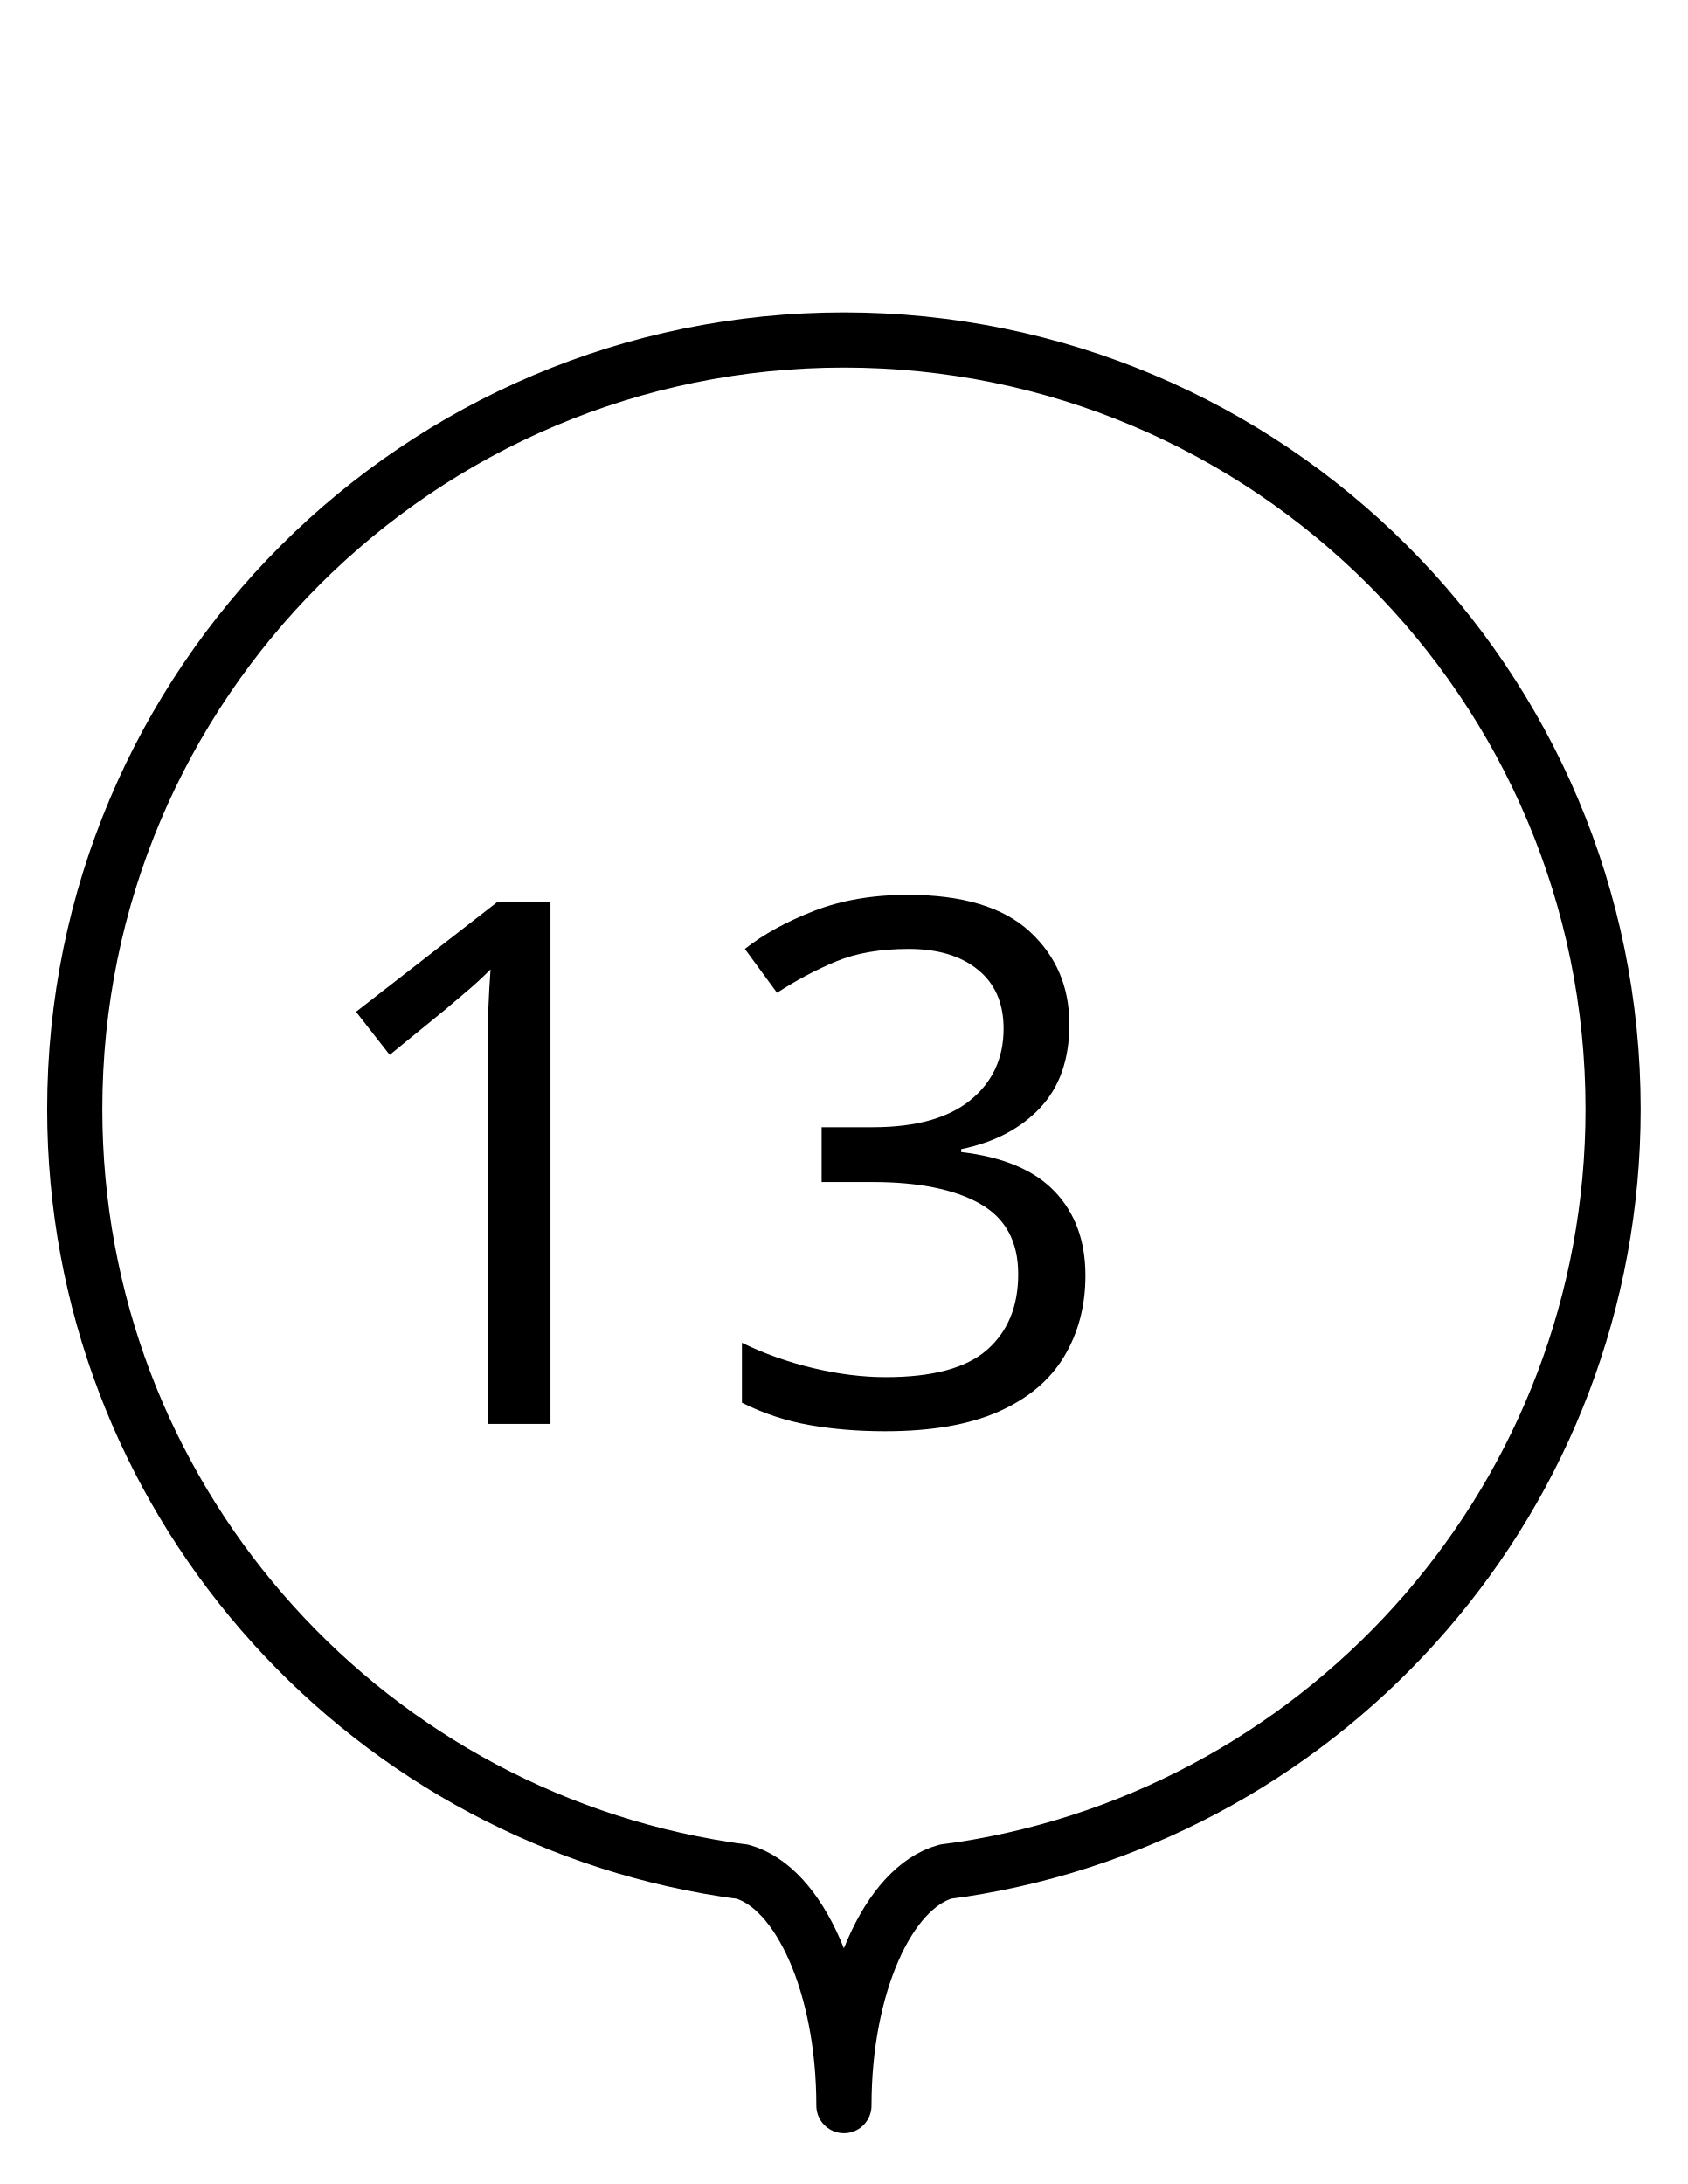
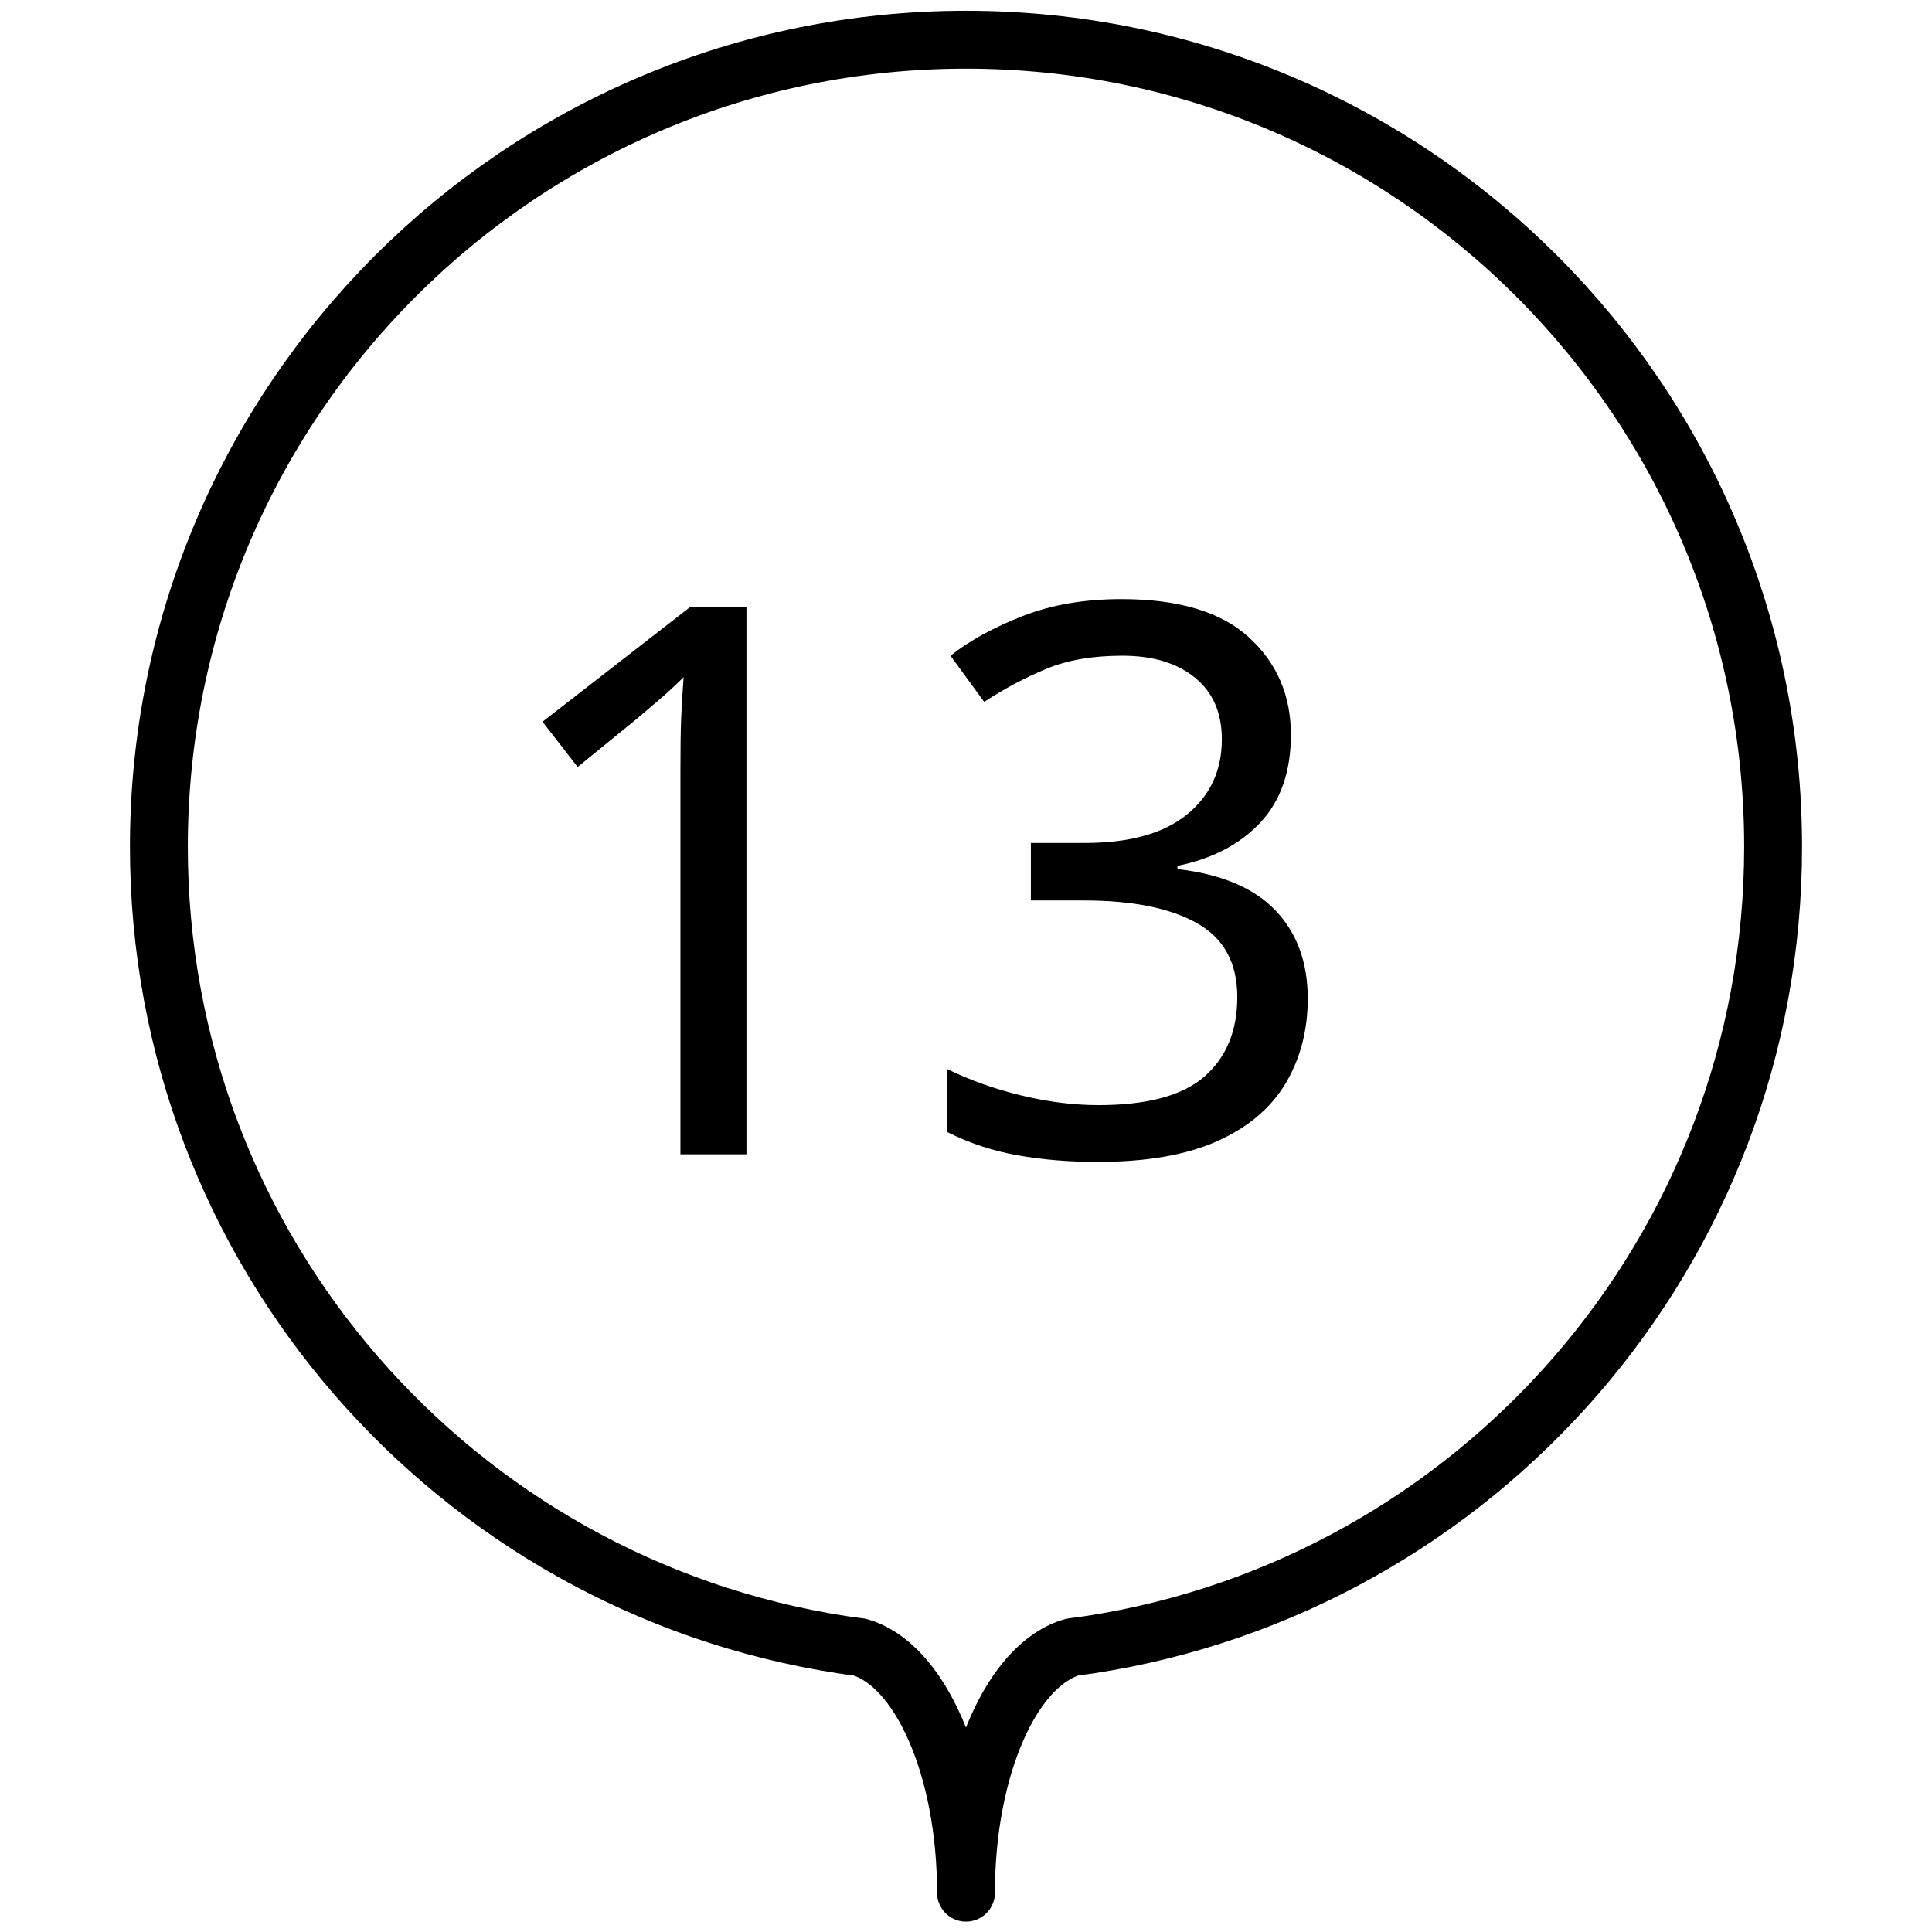
- <svg xmlns="http://www.w3.org/2000/svg" version="1.1" id="Calque_1" x="0px" y="0px" viewBox="0 0 612 792" style="enable-background:new 0 0 612 792;" xml:space="preserve">
-   <style type="text/css">
- 	.st0{fill:none;stroke:#000000;stroke-width:20;stroke-linecap:round;stroke-linejoin:round;stroke-miterlimit:10;}
- 	.st1{fill:none;}
- 	.st2{font-family:'OCRAStd';}
- 	.st3{font-size:265px;}
- </style>
-   <path class="st0" d="M584.9,402.2c0-154.1-124.9-278.9-278.9-278.9S27.1,248.2,27.1,402.2c0,139.5,102.4,255.1,236.1,275.7l0,0l0,0  c2,0.3,3.9,0.6,5.9,0.8c20.9,5.8,36.9,41.6,36.9,84.9c0-43.4,16-79.1,36.9-84.9c2-0.3,4-0.5,5.9-0.8l0,0l0,0  C482.6,657.3,584.9,541.7,584.9,402.2z" />
-   <rect x="105.5" y="321.1" class="st1" width="411.8" height="323.5" />
-   <text transform="matrix(1 0 0 1 105.5228 516.3635)" class="st2 st3">13</text>
+ <svg xmlns="http://www.w3.org/2000/svg" width="48mm" height="48mm" viewBox="0 0 170.079 170.079" id="svg4719" version="1.1">
+   <defs id="defs4721" />
+   <g id="layer1" transform="translate(0,-882.2835)">
+     <g id="g5303">
+       <path style="fill:none;stroke:#000000;stroke-width:5.095;stroke-linecap:round;stroke-linejoin:round;stroke-miterlimit:10" id="path5" d="m 156.091,956.832 c 0,-39.258 -31.819,-71.052 -71.052,-71.052 -39.233,0 -71.052,31.819 -71.052,71.052 0,35.539 26.087,64.989 60.148,70.237 l 0,0 0,0 c 0.51,0.077 0.994,0.153 1.503,0.204 5.324,1.478 9.401,10.598 9.401,21.629 0,-11.056 4.076,-20.151 9.401,-21.629 0.51,-0.076 1.019,-0.127 1.503,-0.204 l 0,0 0,0 c 34.087,-5.248 60.148,-34.698 60.148,-70.237 z" class="st0" />
+       <rect style="fill:none" id="rect7" height="82.414" width="104.909" class="st1" y="936.171" x="33.961" />
+       <text style="font-size:67.511px;font-family:OCRAStd" y="983.898" x="41.741" id="text9" class="st2 st3">13</text>
+     </g>
+   </g>
</svg>
